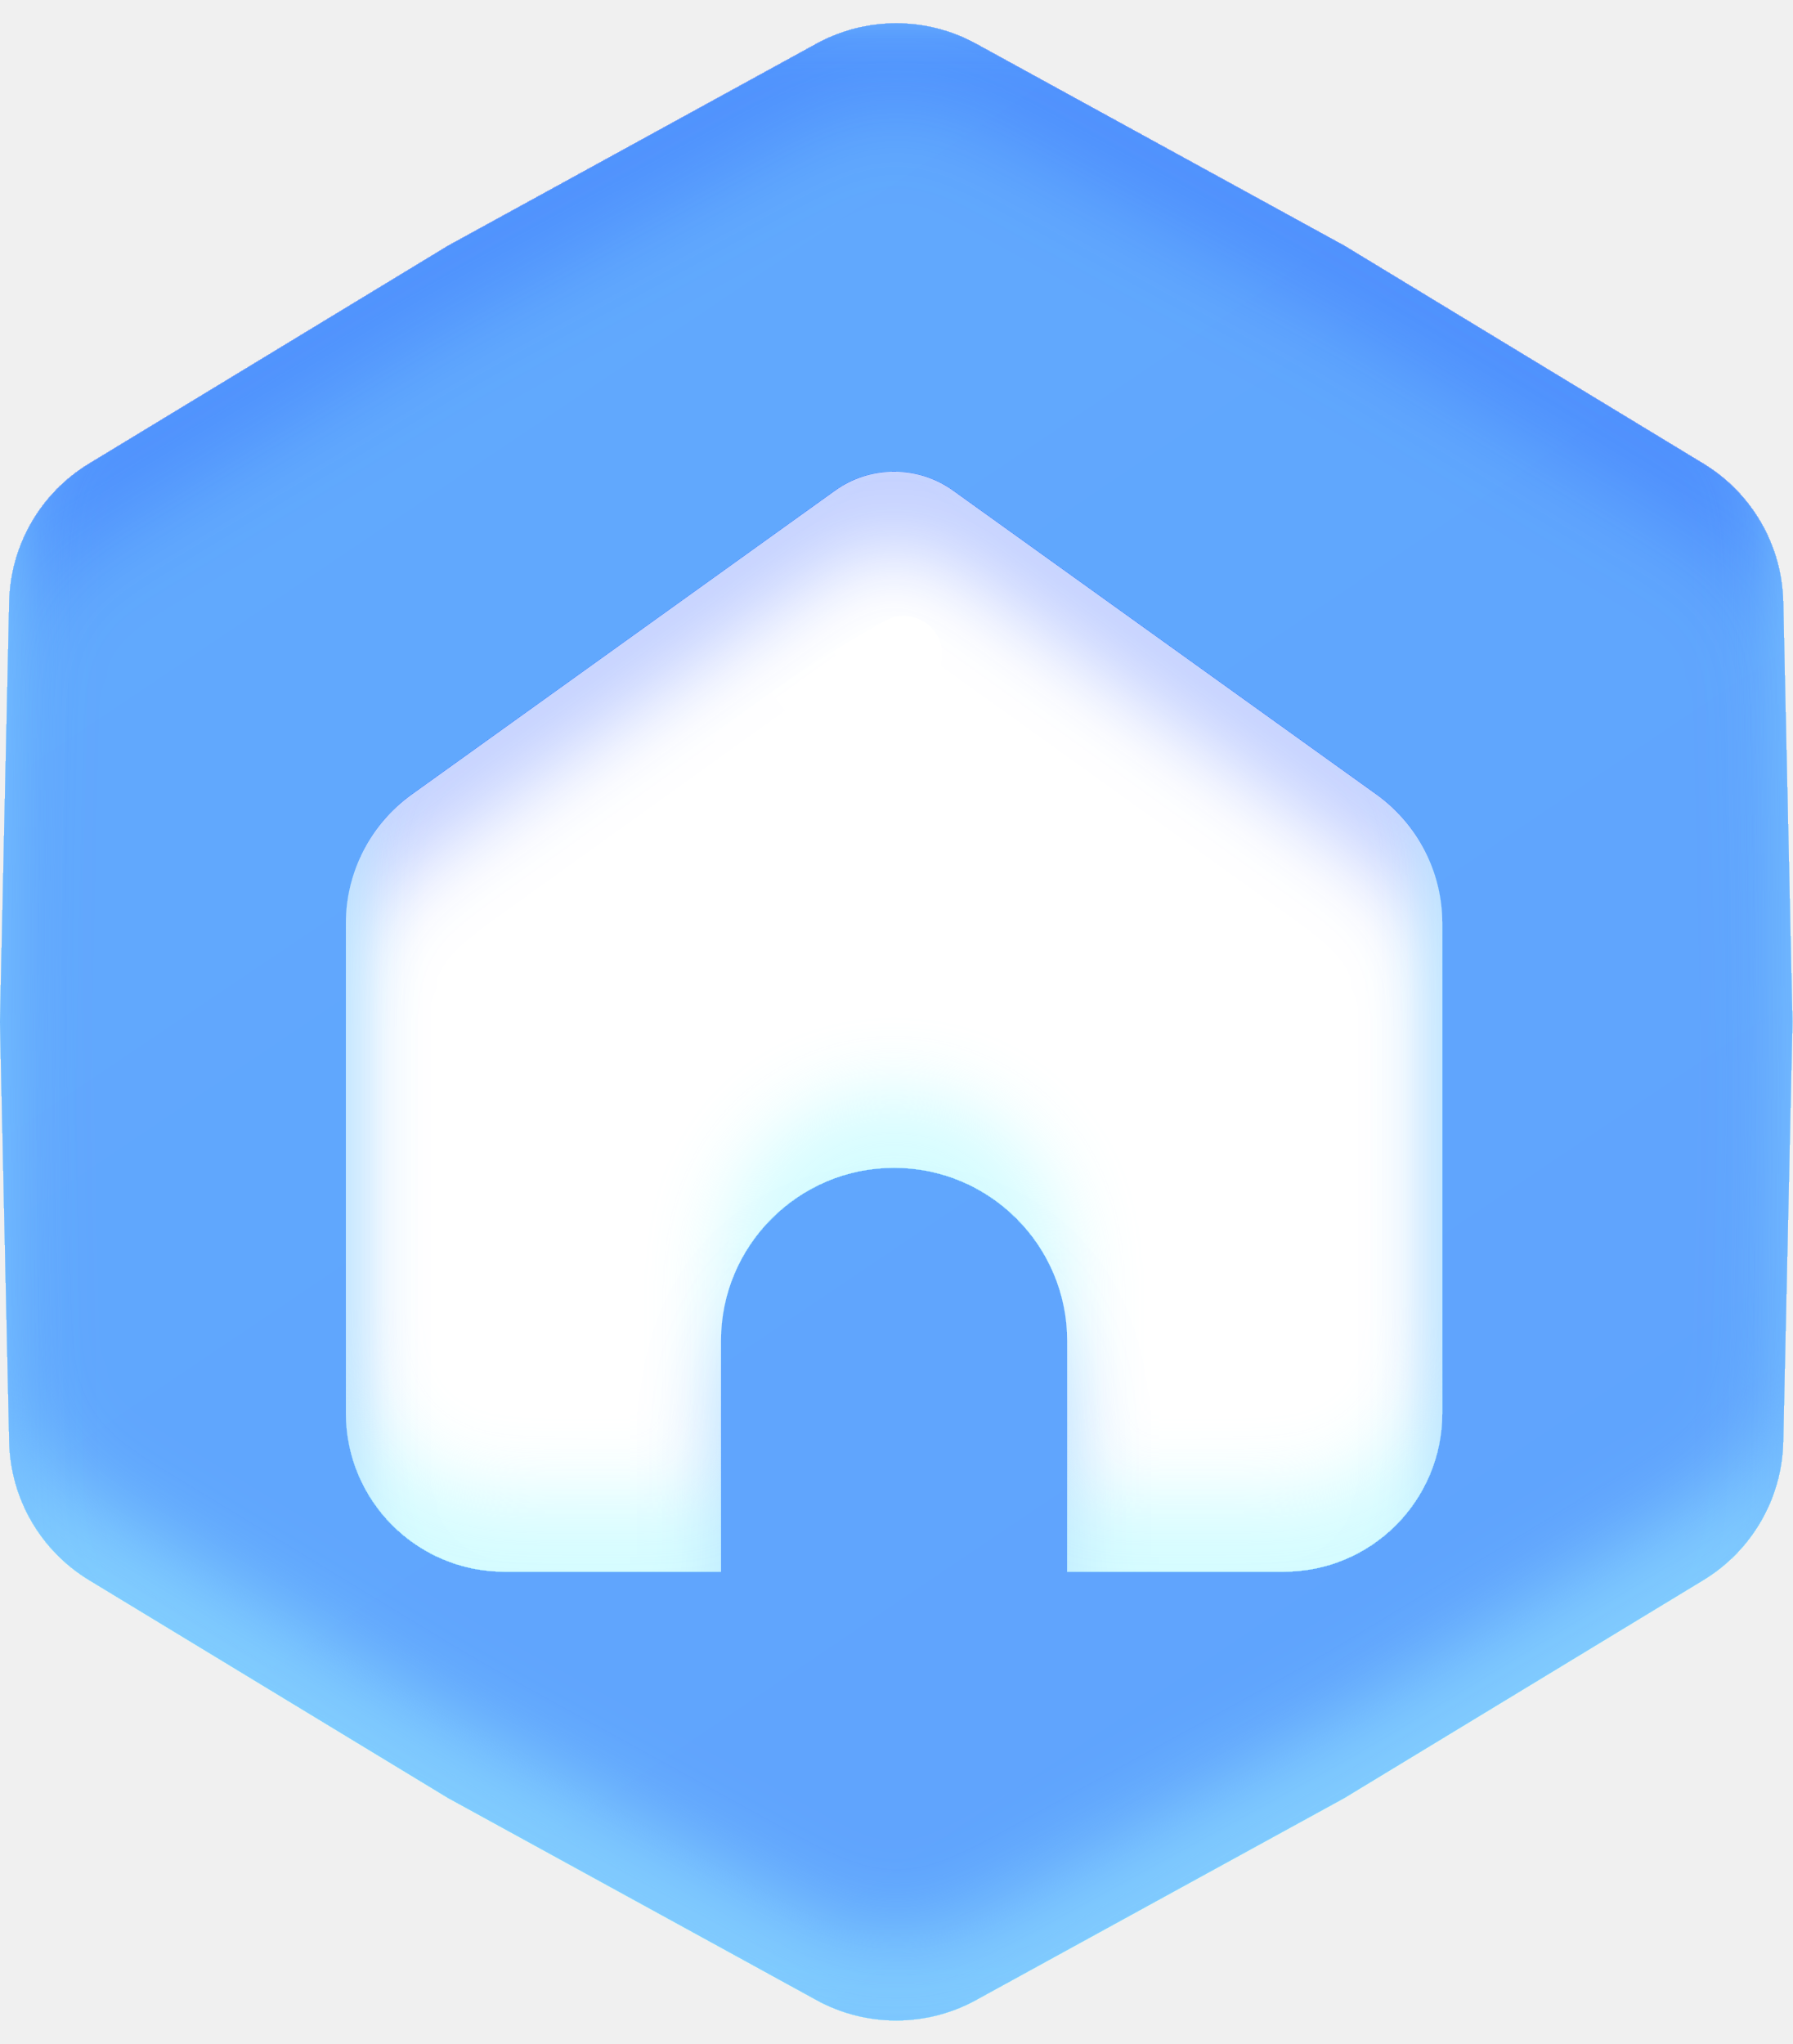
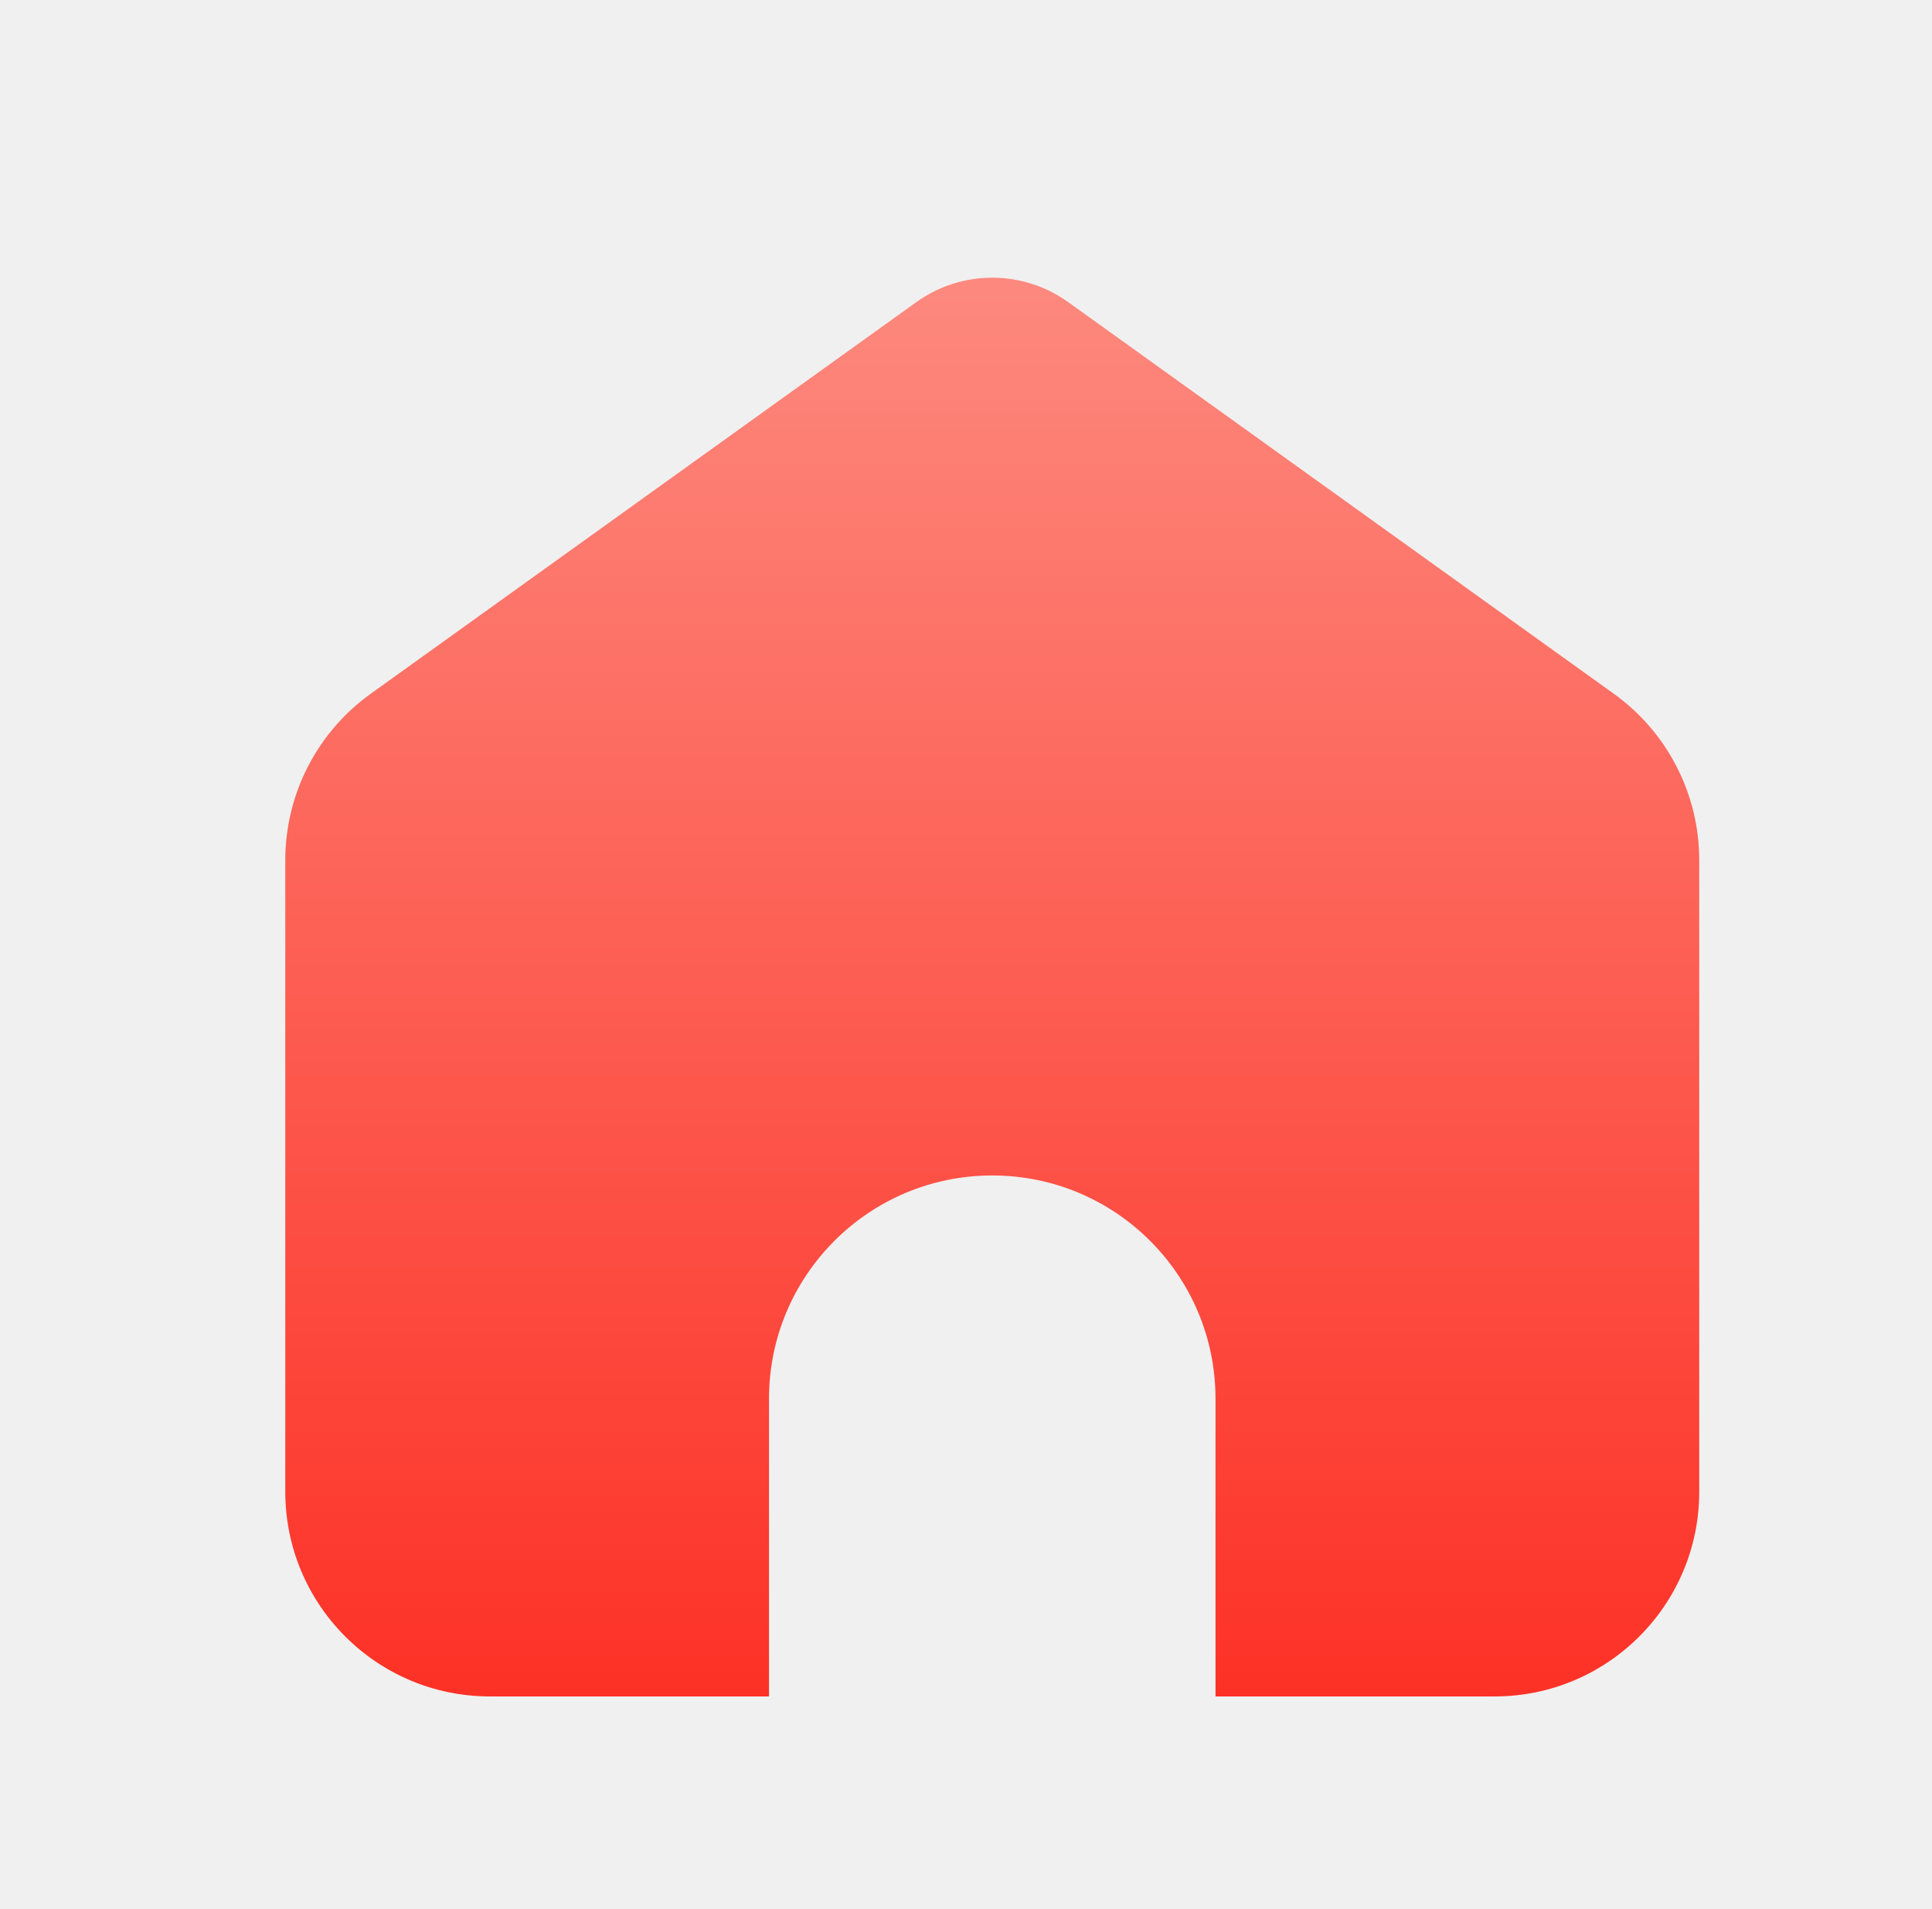
- <svg xmlns="http://www.w3.org/2000/svg" width="57" height="65" viewBox="0 0 57 65" fill="none">
-   <g filter="url(#filter0_ii_255_5185)">
-     <path d="M25.961 1.393C27.543 0.525 29.457 0.525 31.039 1.393L42.75 7.815L54.168 14.746C55.71 15.682 56.667 17.34 56.707 19.144L57 32.497L56.707 45.851C56.667 47.654 55.71 49.312 54.168 50.248L42.75 57.179L31.039 63.602C29.457 64.469 27.543 64.469 25.961 63.602L14.25 57.179L2.832 50.248C1.29 49.312 0.333 47.654 0.293 45.851L0 32.497L0.293 19.144C0.333 17.34 1.29 15.682 2.832 14.746L14.25 7.815L25.961 1.393Z" fill="url(#paint0_linear_255_5185)" />
-   </g>
-   <g filter="url(#filter1_ii_255_5185)">
-     <path d="M30.305 15.602L43.761 25.261C44.412 25.728 44.942 26.343 45.308 27.056C45.674 27.769 45.865 28.558 45.865 29.36V44.934C45.865 47.721 43.606 49.98 40.819 49.98H33.937V42.64C33.937 39.6 31.473 37.135 28.433 37.135C25.392 37.135 22.927 39.6 22.927 42.64V49.98H16.046C13.259 49.98 11 47.721 11 44.934V29.36C11 28.559 11.191 27.769 11.557 27.056C11.922 26.343 12.453 25.728 13.104 25.261L26.56 15.602C27.106 15.211 27.761 15 28.433 15C29.104 15 29.759 15.211 30.305 15.602Z" fill="white" />
-   </g>
-   <path fill-rule="evenodd" clip-rule="evenodd" d="M29.808 20.217C30.136 20.808 29.923 21.553 29.333 21.881C26.805 23.285 25.362 24.408 22.852 26.362C22.723 26.462 22.591 26.565 22.456 26.67C21.922 27.085 21.154 26.989 20.739 26.456C20.324 25.922 20.42 25.154 20.953 24.739C21.099 24.626 21.241 24.515 21.38 24.407C23.871 22.468 25.448 21.24 28.145 19.742C28.735 19.414 29.48 19.627 29.808 20.217Z" fill="url(#paint1_linear_255_5185)" />
+ <svg xmlns="http://www.w3.org/2000/svg" width="81" height="80" viewBox="0 0 81 80" fill="none">
+   <path d="M44.785 12.665L67.664 29.086C68.77 29.881 69.672 30.927 70.294 32.139C70.916 33.351 71.241 34.694 71.241 36.056V62.537C71.241 67.275 67.399 71.117 62.661 71.117H50.961V58.637C50.961 53.468 46.77 49.277 41.601 49.277C36.432 49.277 32.241 53.468 32.241 58.637V71.117H20.541C15.802 71.117 11.961 67.275 11.961 62.537V36.056C11.961 34.694 12.286 33.351 12.908 32.139C13.53 30.927 14.431 29.881 15.538 29.086L38.417 12.665C39.345 11.999 40.459 11.641 41.601 11.641C42.743 11.641 43.857 11.999 44.785 12.665Z" fill="url(#paint0_linear_136_5551)" />
  <defs>
-     <filter id="filter0_ii_255_5185" x="0" y="-1.898" width="57" height="68.79" filterUnits="userSpaceOnUse" color-interpolation-filters="sRGB">
-       <feFlood flood-opacity="0" result="BackgroundImageFix" />
-       <feBlend mode="normal" in="SourceGraphic" in2="BackgroundImageFix" result="shape" />
-       <feColorMatrix in="SourceAlpha" type="matrix" values="0 0 0 0 0 0 0 0 0 0 0 0 0 0 0 0 0 0 127 0" result="hardAlpha" />
-       <feOffset dy="2.64" />
-       <feGaussianBlur stdDeviation="1.32" />
-       <feComposite in2="hardAlpha" operator="arithmetic" k2="-1" k3="1" />
-       <feColorMatrix type="matrix" values="0 0 0 0 0.096 0 0 0 0 0.295 0 0 0 0 1 0 0 0 0.25 0" />
-       <feBlend mode="normal" in2="shape" result="effect1_innerShadow_255_5185" />
-       <feColorMatrix in="SourceAlpha" type="matrix" values="0 0 0 0 0 0 0 0 0 0 0 0 0 0 0 0 0 0 127 0" result="hardAlpha" />
-       <feOffset dy="-2.64" />
-       <feGaussianBlur stdDeviation="1.32" />
-       <feComposite in2="hardAlpha" operator="arithmetic" k2="-1" k3="1" />
-       <feColorMatrix type="matrix" values="0 0 0 0 0.654 0 0 0 0 0.979 0 0 0 0 1 0 0 0 0.47 0" />
-       <feBlend mode="normal" in2="effect1_innerShadow_255_5185" result="effect2_innerShadow_255_5185" />
-     </filter>
-     <filter id="filter1_ii_255_5185" x="11" y="12.553" width="34.865" height="39.873" filterUnits="userSpaceOnUse" color-interpolation-filters="sRGB">
-       <feFlood flood-opacity="0" result="BackgroundImageFix" />
-       <feBlend mode="normal" in="SourceGraphic" in2="BackgroundImageFix" result="shape" />
-       <feColorMatrix in="SourceAlpha" type="matrix" values="0 0 0 0 0 0 0 0 0 0 0 0 0 0 0 0 0 0 127 0" result="hardAlpha" />
-       <feOffset dy="2.447" />
-       <feGaussianBlur stdDeviation="1.223" />
-       <feComposite in2="hardAlpha" operator="arithmetic" k2="-1" k3="1" />
-       <feColorMatrix type="matrix" values="0 0 0 0 0.096 0 0 0 0 0.295 0 0 0 0 1 0 0 0 0.25 0" />
-       <feBlend mode="normal" in2="shape" result="effect1_innerShadow_255_5185" />
-       <feColorMatrix in="SourceAlpha" type="matrix" values="0 0 0 0 0 0 0 0 0 0 0 0 0 0 0 0 0 0 127 0" result="hardAlpha" />
-       <feOffset dy="-2.447" />
-       <feGaussianBlur stdDeviation="1.223" />
-       <feComposite in2="hardAlpha" operator="arithmetic" k2="-1" k3="1" />
-       <feColorMatrix type="matrix" values="0 0 0 0 0.654 0 0 0 0 0.979 0 0 0 0 1 0 0 0 0.47 0" />
-       <feBlend mode="normal" in2="effect1_innerShadow_255_5185" result="effect2_innerShadow_255_5185" />
-     </filter>
-     <linearGradient id="paint0_linear_255_5185" x1="55" y1="61.37" x2="18.379" y2="6.961" gradientUnits="userSpaceOnUse">
-       <stop stop-color="#5FA2FD" />
-       <stop offset="1" stop-color="#61A9FD" />
-     </linearGradient>
-     <linearGradient id="paint1_linear_255_5185" x1="29.044" y1="20.199" x2="21.704" y2="26.01" gradientUnits="userSpaceOnUse">
-       <stop stop-color="white" />
-       <stop offset="1" stop-color="white" stop-opacity="0" />
+     <linearGradient id="paint0_linear_136_5551" x1="41.601" y1="11.641" x2="41.601" y2="71.117" gradientUnits="userSpaceOnUse">
+       <stop stop-color="#FD897E" />
+       <stop offset="1" stop-color="#FD3126" />
    </linearGradient>
  </defs>
</svg>
